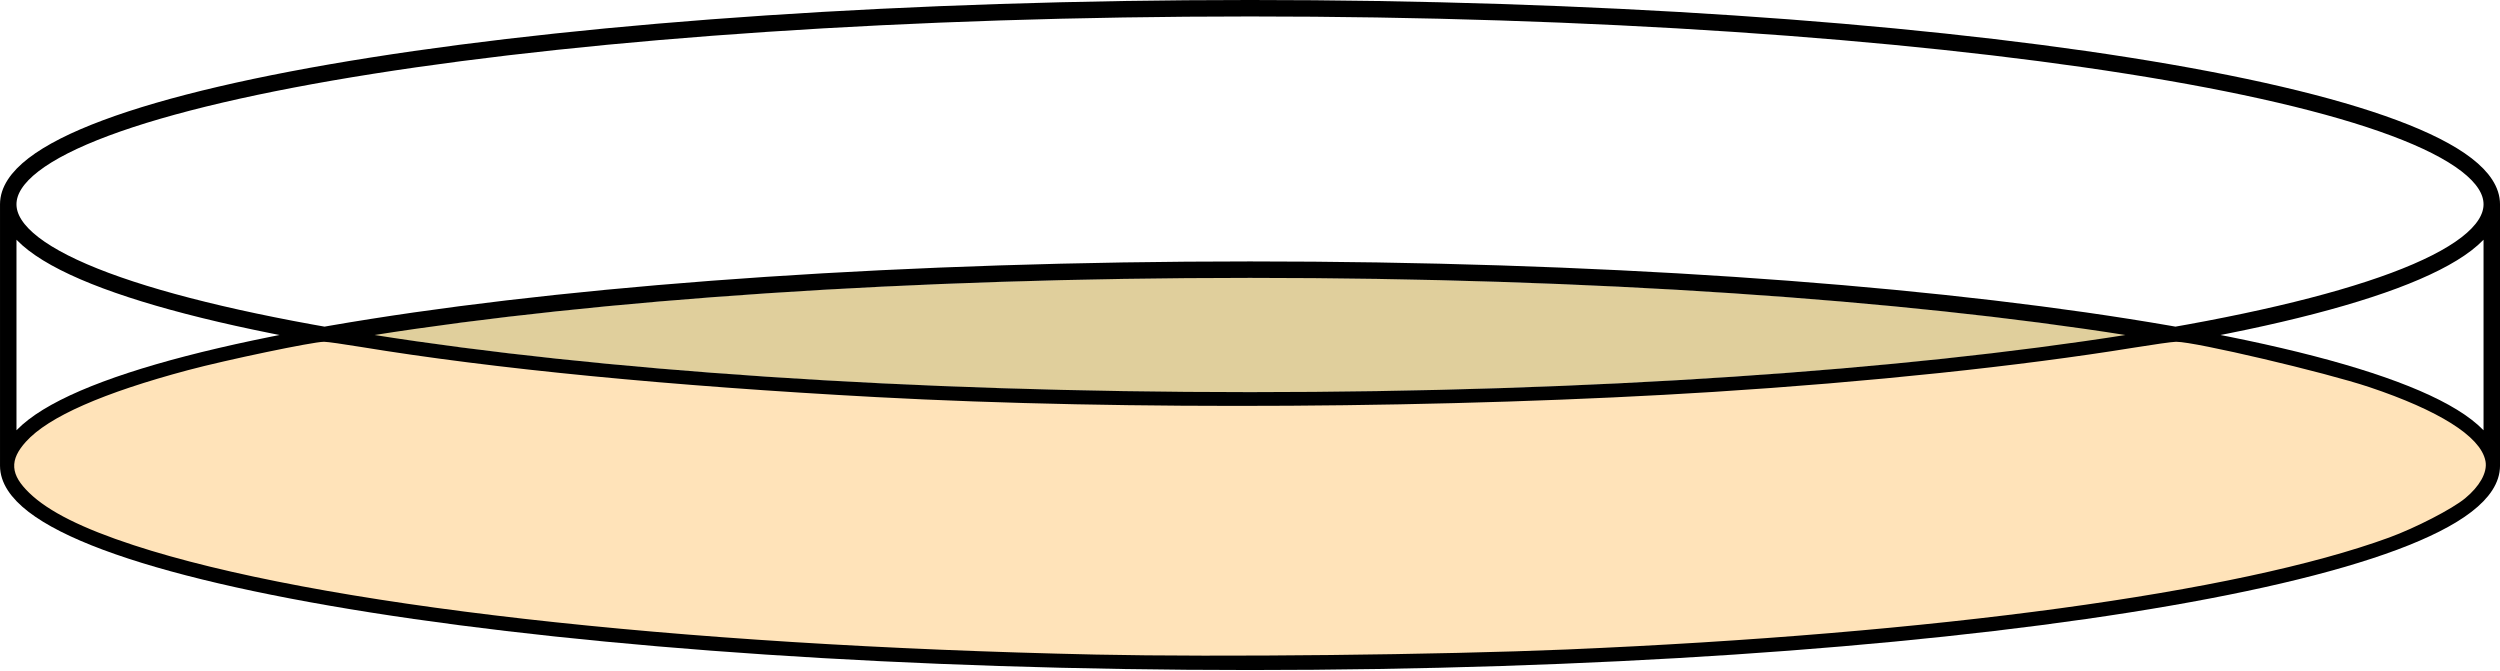
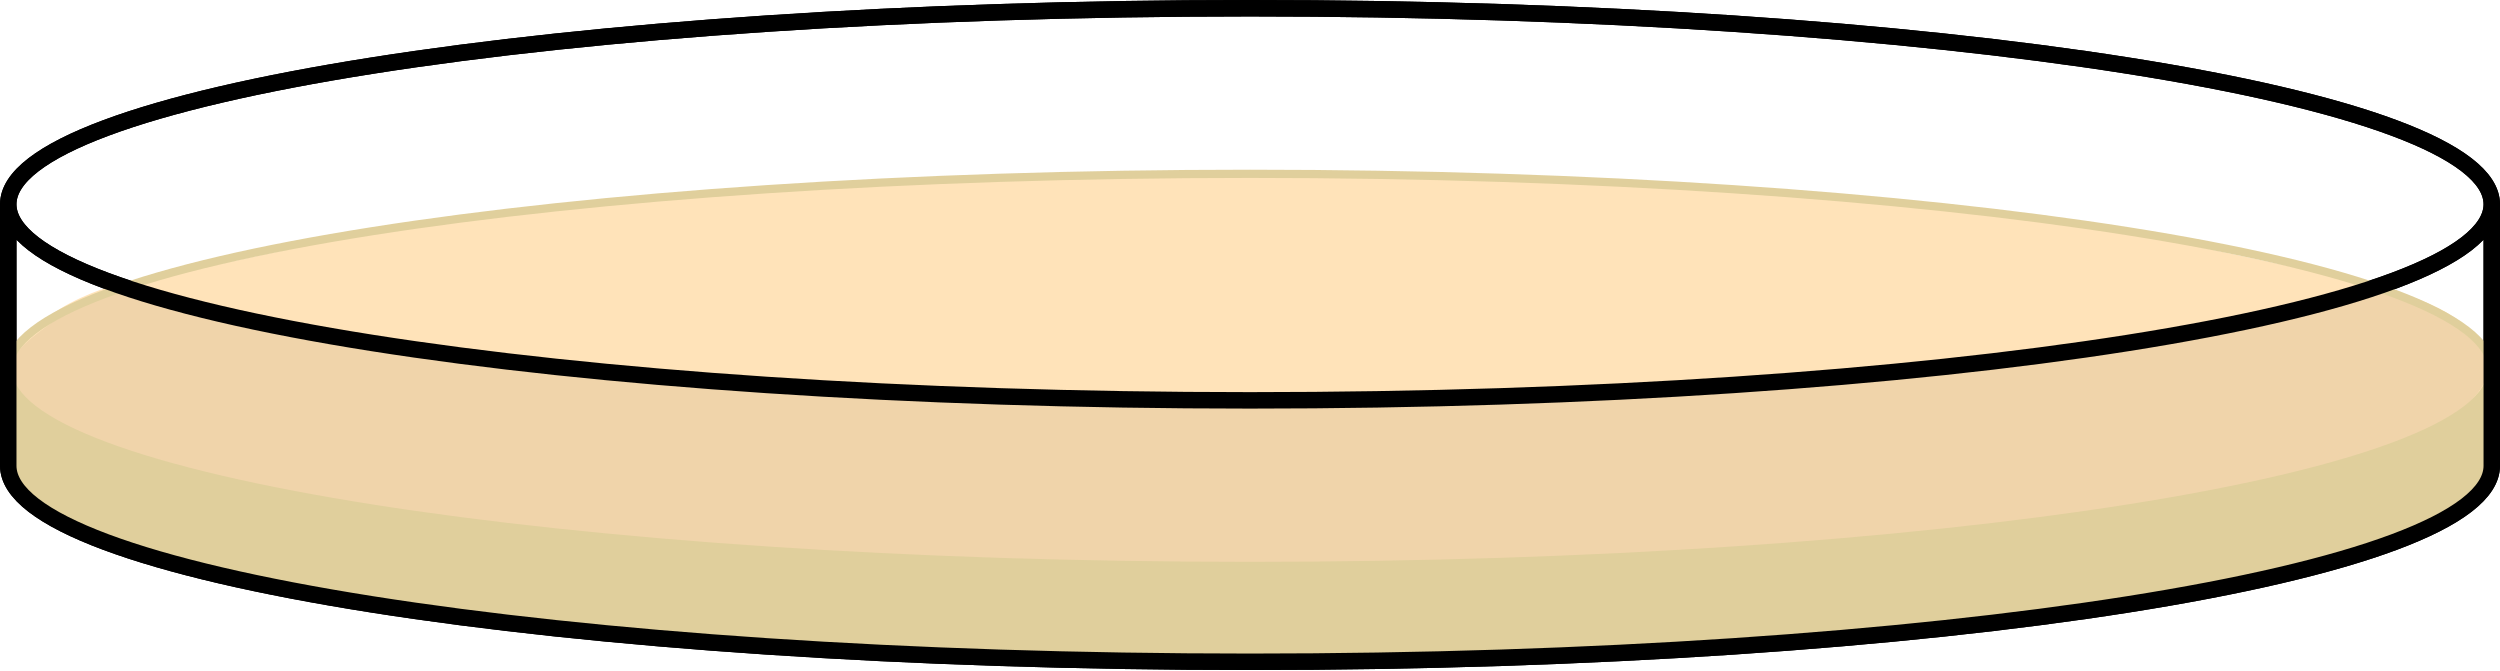
<svg xmlns="http://www.w3.org/2000/svg" width="151.812mm" height="40.688mm" viewBox="0 0 151.812 40.688" version="1.1" id="svg4592">
  <defs id="defs4586" />
  <g id="layer1" transform="translate(-25.95833,-57.05209)">
-     <path style="opacity:1;fill:#e0cf9c;fill-opacity:1;fill-rule:nonzero;stroke:#e0cf9c;stroke-width:0.408;stroke-linecap:butt;stroke-linejoin:miter;stroke-miterlimit:4;stroke-dasharray:none;stroke-dashoffset:0;stroke-opacity:1;paint-order:fill markers stroke" d="M 353.28,305.214 C 293.737,304.144 237.909,300.148 193.214,293.756 189.492,293.224 180.228,292.612 180,292.52 c -0.482,-0.195 12.686,-1.213 23.296,-2.606 68.711,-9.02 160.044,-12.379 247.902,-9.117 43.185,1.604 83.919,4.857 117.726,9.403 10.333,1.389 21.549,2.134 21.077,2.32 -0.951,0.374 -28.827,3.403 -40.333,4.692 -56.312,6.313 -127.936,9.231 -196.388,8.002 z" id="path900" transform="scale(0.2645833)" />
-     <path id="path5145" style="fill:none;stroke:#000000;stroke-width:1;stroke-linecap:butt;stroke-linejoin:miter;stroke-miterlimit:4;stroke-dasharray:none;stroke-opacity:1" d="m 177.271,69.458 v 15.875 m -150.812,0 v -15.875 M 177.271,85.333 a 75.406,11.906 0 0 1 -75.406,11.906 75.406,11.906 0 0 1 -75.406,-11.906 75.406,11.906 0 0 1 75.406,-11.906 75.406,11.906 0 0 1 75.406,11.906 z m 0,-15.875 a 75.406,11.906 0 0 1 -75.406,11.906 75.406,11.906 0 0 1 -75.406,-11.906 75.406,11.906 0 0 1 75.406,-11.906 75.406,11.906 0 0 1 75.406,11.906 z" />
-     <path style="opacity:1;fill:#ffe3b9;fill-opacity:1;fill-rule:nonzero;stroke:#ffe3b9;stroke-width:1.478;stroke-linecap:butt;stroke-linejoin:miter;stroke-miterlimit:4;stroke-dasharray:none;stroke-dashoffset:0;stroke-opacity:1;paint-order:fill markers stroke" d="m 349.685,365.124 c -97.194,-2.103 -178.854,-11.382 -220.681,-25.074 -11.738,-3.842 -19.39,-7.671 -23.69,-11.852 -4.051,-3.939 -4.241,-6.763 -0.719,-10.68 5.013,-5.576 17.419,-11.035 36.887,-16.23 8.79,-2.346 28.566,-6.478 31.004,-6.478 0.65,0 4.355,0.523 8.233,1.161 30.711,5.057 70.959,8.975 118.575,11.542 56.939,3.07 132.216,2.6 192.188,-1.2 35.614,-2.257 70.327,-5.911 96.418,-10.15 4.583,-0.745 8.923,-1.354 9.646,-1.354 4.299,0 34.021,6.986 44.131,10.372 15.806,5.294 25.168,11.174 26.154,16.426 0.422,2.248 -1.245,5.199 -4.417,7.82 -2.893,2.39 -11.237,6.69 -17.244,8.887 -34.508,12.617 -103.878,22.053 -188.477,25.638 -28.983,1.228 -79.889,1.78 -108.008,1.172 z" id="path898" transform="scale(0.2645833)" />
+     <path id="path5145" style="fill:none;stroke:#000000;stroke-width:1;stroke-linecap:butt;stroke-linejoin:miter;stroke-miterlimit:4;stroke-dasharray:none;stroke-opacity:1" d="m 177.271,69.458 v 15.875 m -150.812,0 v -15.875 M 177.271,85.333 c 0,6.576 -33.761,11.906 -75.406,11.906 -41.646,0 -75.406,-5.331 -75.406,-11.906 0,-6.576 33.761,-11.906 75.406,-11.906 41.646,0 75.406,5.331 75.406,11.906 z m 0,-15.875 c 0,6.576 -33.761,11.906 -75.406,11.906 -41.646,0 -75.406,-5.331 -75.406,-11.906 0,-6.576 33.761,-11.906 75.406,-11.906 41.646,0 75.406,5.331 75.406,11.906 z" />
+     <path style="opacity:1;fill:#ffe3b9;fill-opacity:1;fill-rule:nonzero;stroke:#ffe3b9;stroke-width:0.408;stroke-linecap:butt;stroke-linejoin:miter;stroke-miterlimit:4;stroke-dasharray:none;stroke-dashoffset:0;stroke-opacity:1;paint-order:fill markers stroke" d="m 353.828,307.254 c -59.542,-1.069 -107.681,-3.912 -160.921,-11.491 -22.389,-3.187 -39.131,-6.93 -66.332,-14.243 5.418,-1.735 56.879,-12.817 72.61,-15.122 68.568,-10.047 168.613,-12.747 256.47,-9.485 43.185,1.604 83.546,5.24 117.353,9.786 10.333,1.389 70.682,14.497 70.21,14.682 -19.947,5.837 -61.499,14.163 -92.779,17.785 -65.157,7.543 -128.16,9.317 -196.611,8.088 z" id="path900" transform="scale(0.2645833)" />
+     <path style="opacity:1;fill:#f0d4aa;fill-opacity:1;fill-rule:nonzero;stroke:#ffe3b9;stroke-width:1.478;stroke-linecap:butt;stroke-linejoin:miter;stroke-miterlimit:4;stroke-dasharray:none;stroke-dashoffset:0;stroke-opacity:1;paint-order:fill markers stroke" d="M 356.7,345.301 C 259.506,343.197 181.293,337.069 139.466,323.377 127.729,319.535 102.97,316.359 100,301.636 c -1.113,-5.52 6.006,-9.831 10.48,-13.25 4.635,-3.541 13.656,-6.866 16.094,-6.866 0.65,0 48.244,11.409 52.123,12.047 30.711,5.057 73.936,9.362 121.552,11.93 56.939,3.07 131.518,2.804 191.489,-0.996 35.614,-2.257 68.696,-5.922 94.786,-10.161 4.583,-0.745 56.23,-13.09 56.9,-12.82 3.655,1.474 13.583,4.25 18.974,8.633 3.325,2.703 8.342,6.147 7.6,10.367 -2.088,11.88 -22.696,18.22 -30.063,20.139 -34.508,12.617 -98.253,19.826 -182.852,23.41 -28.983,1.228 -72.266,1.841 -100.385,1.232 z" id="path898" transform="scale(0.2645833)" />
+     <path style="opacity:1;fill:#e0cf9c;fill-opacity:1;fill-rule:nonzero;stroke:none;stroke-width:1.89;stroke-linecap:butt;stroke-linejoin:miter;stroke-miterlimit:4;stroke-dasharray:none;stroke-dashoffset:0;stroke-opacity:1;paint-order:fill markers stroke" d="M 10.486,95.893 C 5.259,92.359 2.769,89.087 1.89,84.89 c -2.27e-5,22 8.347e-4,20.104 8.347e-4,22.001 0,24.853 127.599,45 285,45 157.401,0 285,-20.147 285,-45 0,-1.897 -8.5e-4,-8.3e-4 -8.6e-4,-22.001 -0.931,4.725 -4.143,8.064 -8.597,11.005 C 532.199,115.428 420.248,129.891 286.891,129.891 153.53,129.891 41.578,115.426 10.486,95.893 Z" transform="matrix(0.2645833,0,0,0.2645833,25.95833,57.05209)" id="rect836" />
+     <path d="m 177.271,79.513 c 0,6.576 -33.761,11.906 -75.406,11.906 -41.646,0 -75.406,-5.331 -75.406,-11.906 0,-6.576 33.761,-11.906 75.406,-11.906 41.646,0 75.406,5.331 75.406,11.906 z" style="fill:none;stroke:#e0cf9c;stroke-width:0.5;stroke-linecap:butt;stroke-linejoin:miter;stroke-miterlimit:4;stroke-dasharray:none;stroke-opacity:1" id="path819" />
+     <path d="m 177.271,69.458 v 15.875 m -150.812,0 v -15.875 M 177.271,85.333 c 0,6.576 -33.761,11.906 -75.406,11.906 -41.646,0 -75.406,-5.331 -75.406,-11.906 m 150.812,-15.875 c 0,6.576 -33.761,11.906 -75.406,11.906 -41.646,0 -75.406,-5.331 -75.406,-11.906 0,-6.576 33.761,-11.906 75.406,-11.906 41.646,0 75.406,5.331 75.406,11.906 z" style="fill:none;stroke:#000000;stroke-width:1;stroke-linecap:butt;stroke-linejoin:miter;stroke-miterlimit:4;stroke-dasharray:none;stroke-opacity:1" id="path869" />
  </g>
</svg>
